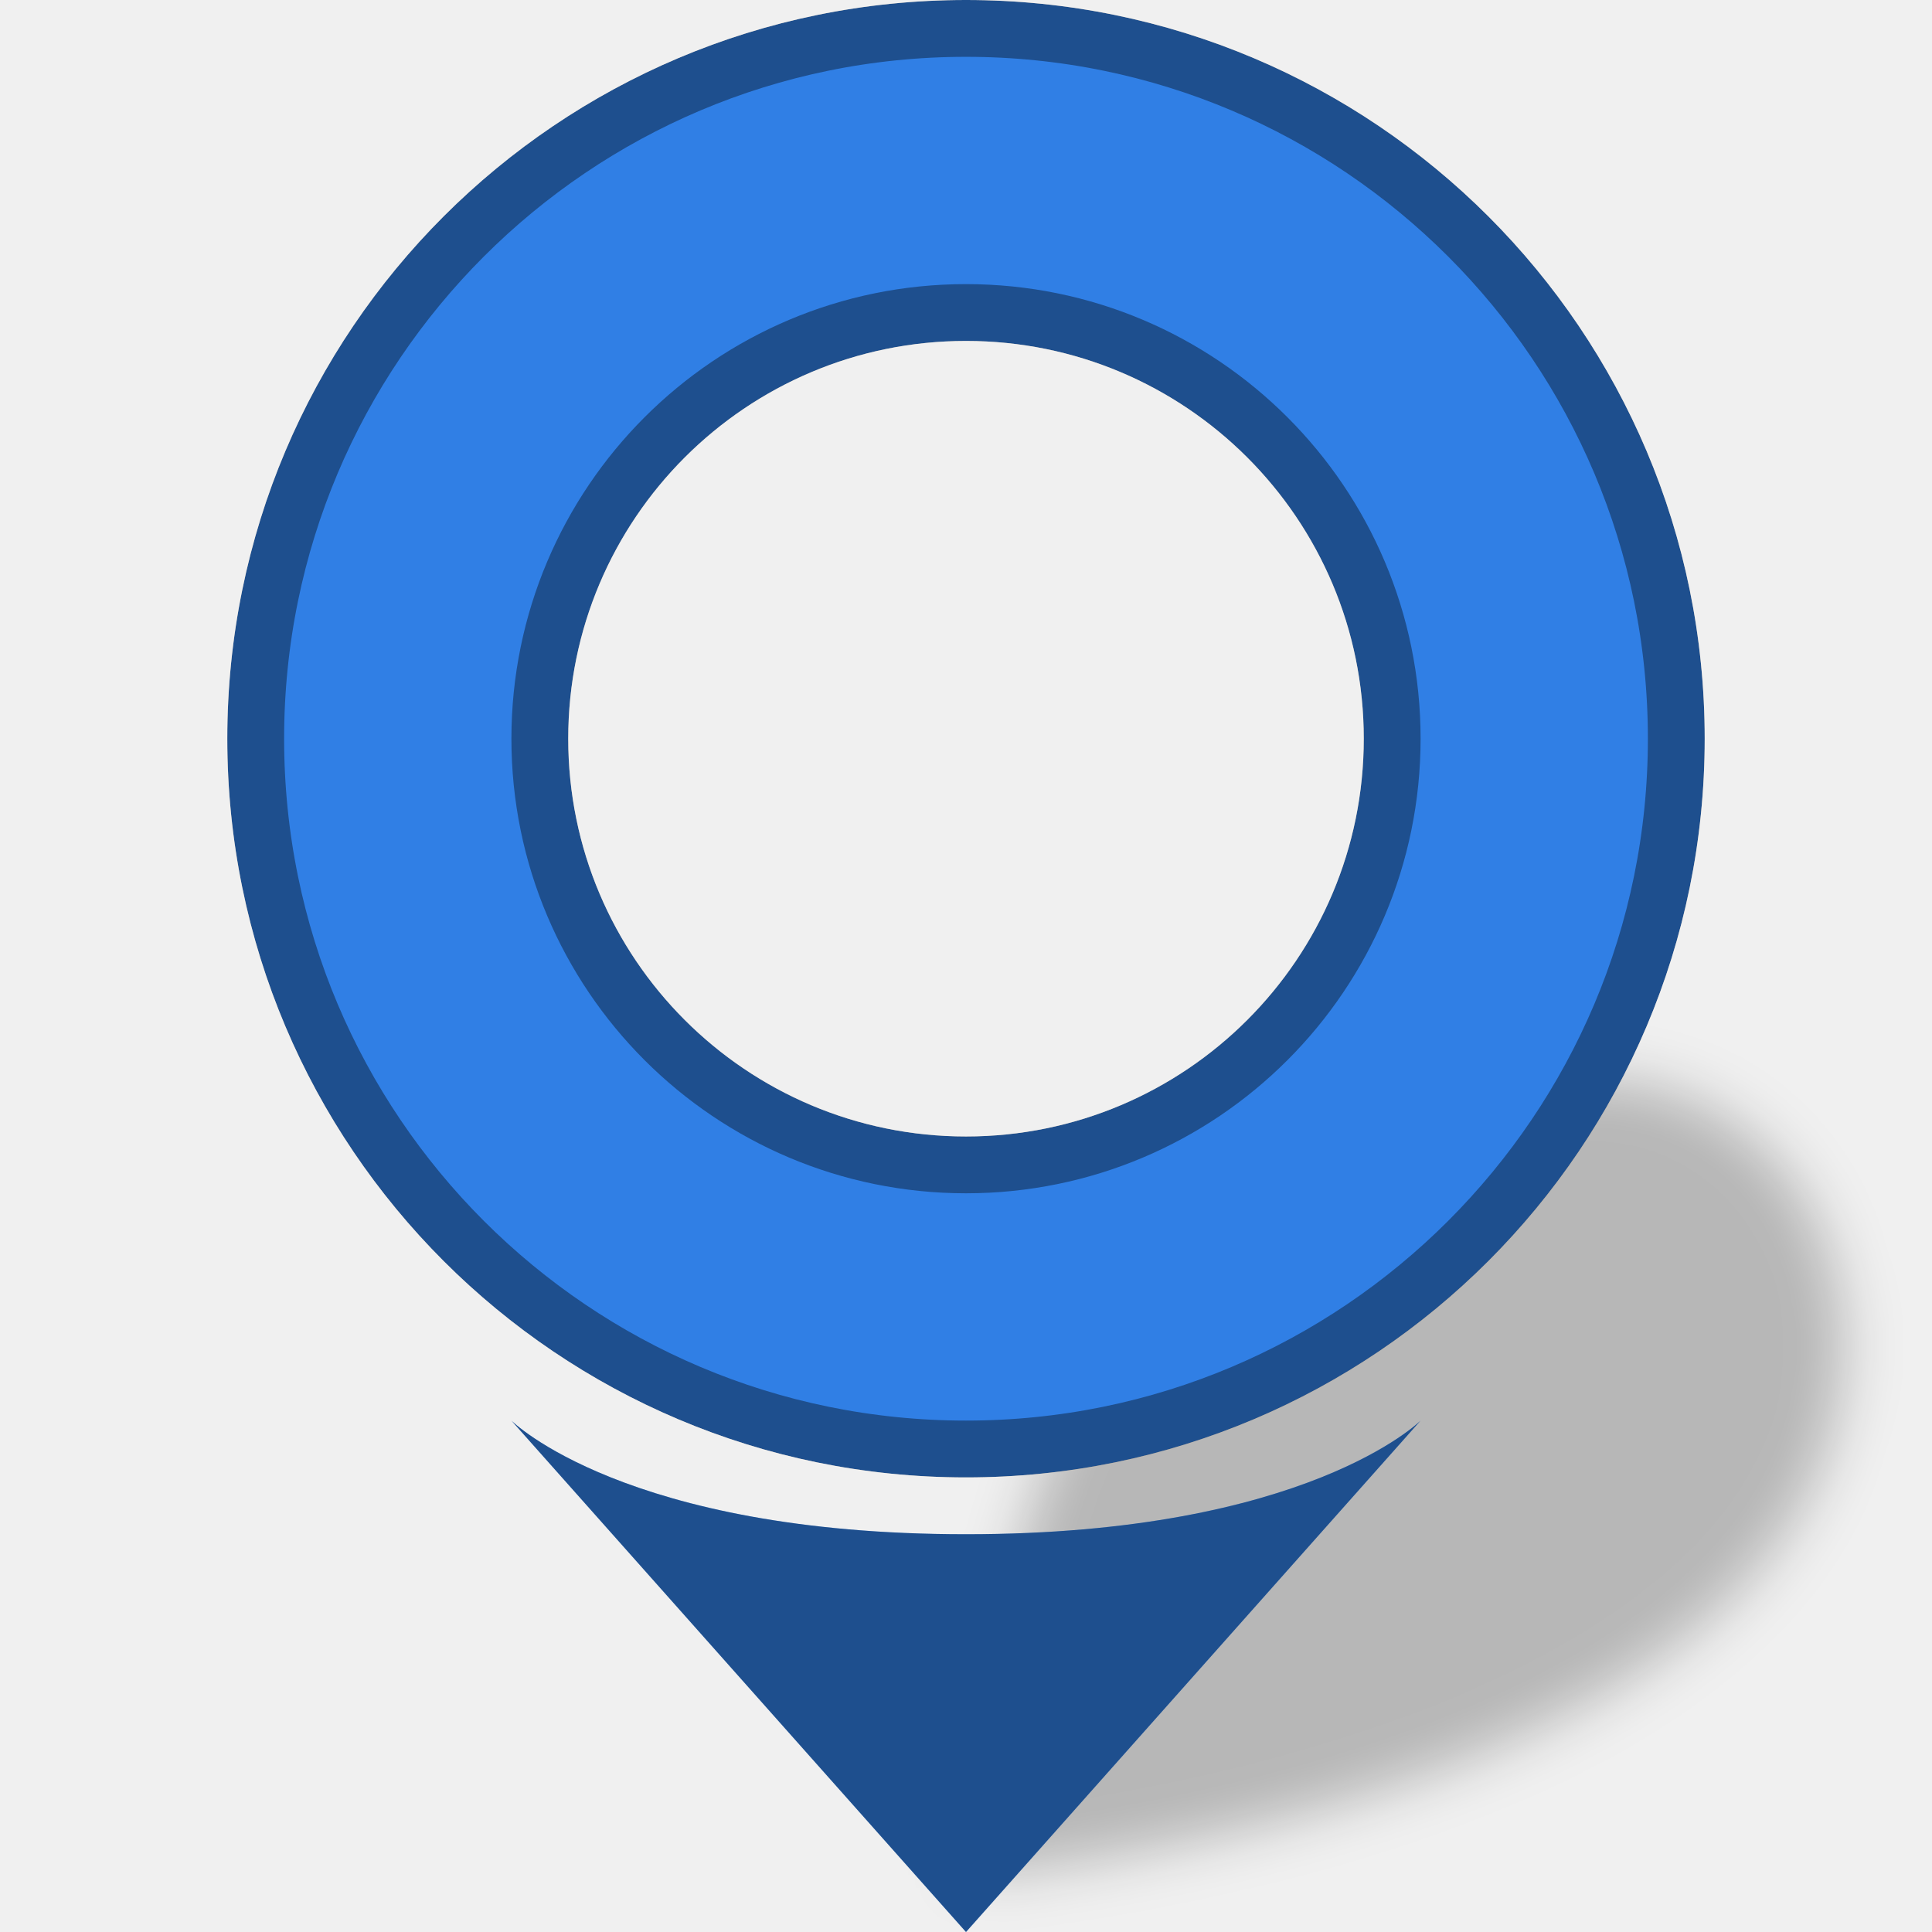
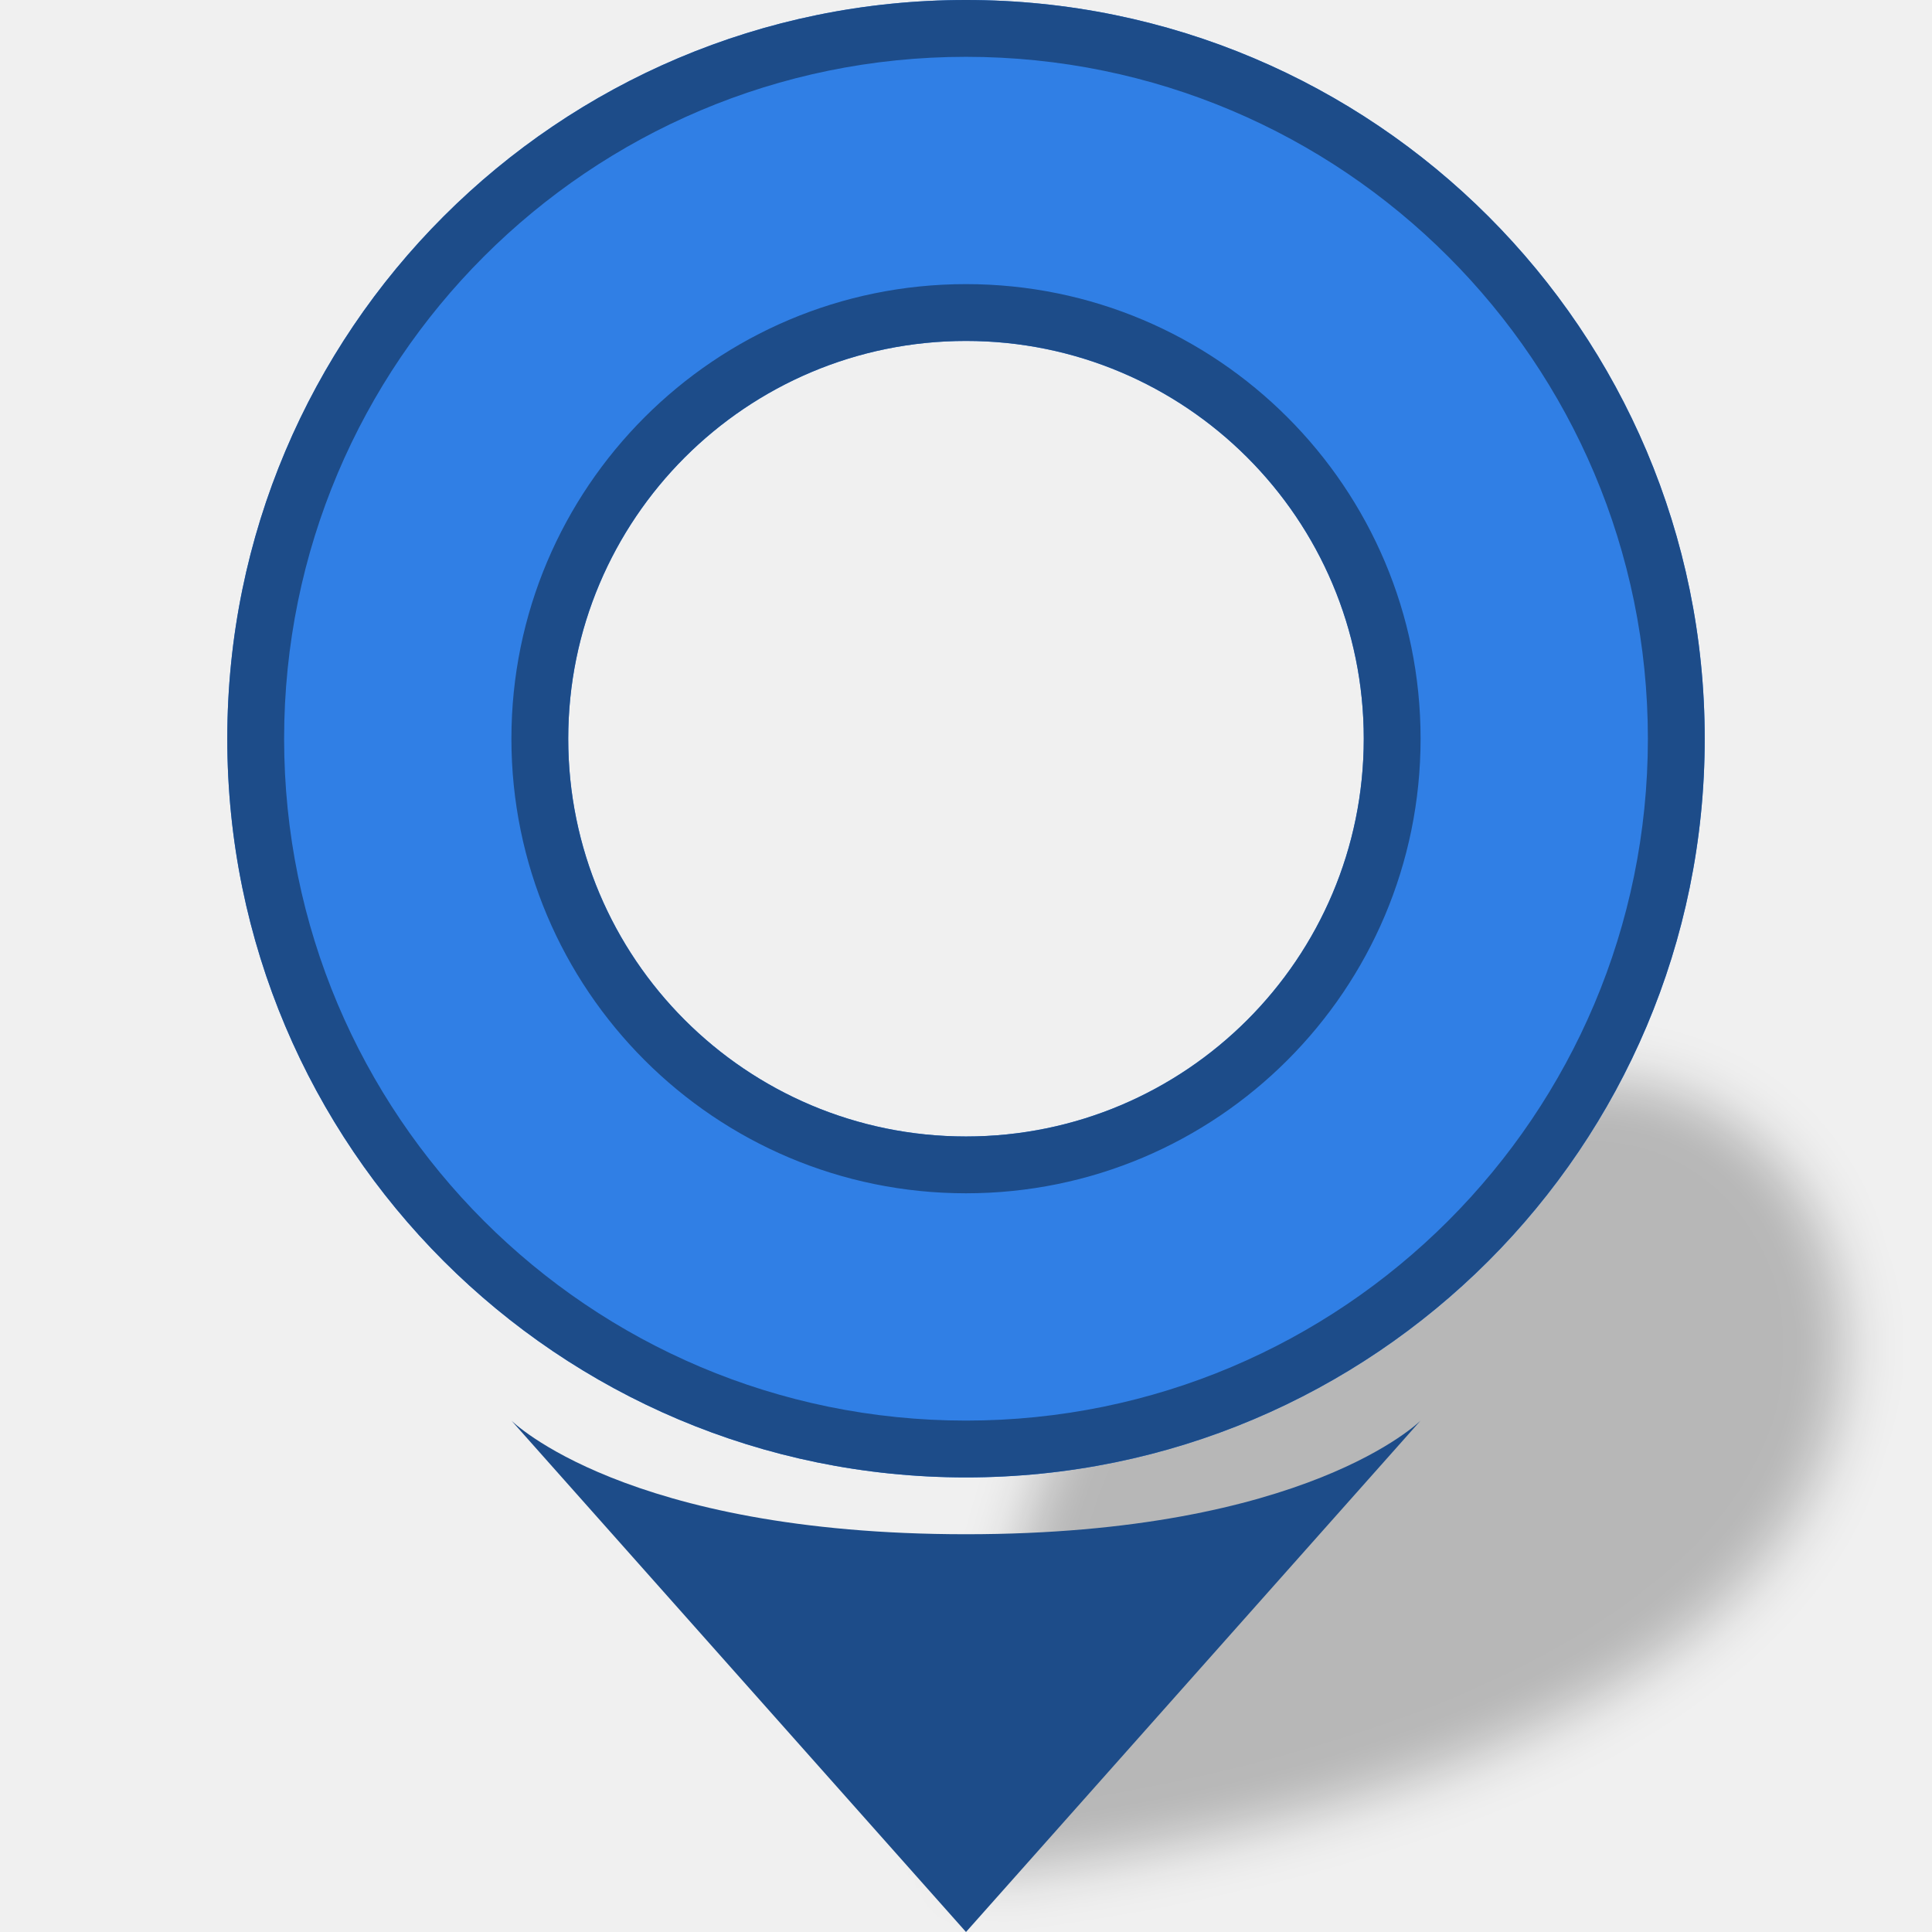
- <svg xmlns="http://www.w3.org/2000/svg" width="34" height="34" viewBox="0 0 34 34" fill="none">
-   <g filter="url(#filter0_bf_8826_264716)">
-     <path d="M19 24.5C17.407 27.413 17 33 17 33C17 33 27.086 32.196 30.999 27.5C34 23.899 31.999 19 27.999 19C23.999 19 21.193 20.489 19 24.5Z" fill="black" fill-opacity="0.24" />
+ <svg xmlns="http://www.w3.org/2000/svg" width="34" height="34" viewBox="0 0 34 34" class="marker-color" fill="#307FE5">
+   <g filter="url(#shadow-filter)">
+     <path class="marker-opacity" d="M19 24.5C17.407 27.413 17 33 17 33C17 33 27.086 32.196 30.999 27.5C34 23.899 31.999 19 27.999 19C23.999 19 21.193 20.489 19 24.5Z" fill="black" fill-opacity="0.24" />
  </g>
-   <path class="marker-color" d="M9 25L17 34L25 25C25 25 23 27 17 27C11 27 9 25 9 25Z" fill="#307FE5" />
-   <path d="M9 25L17 34L25 25C25 25 23 27 17 27C11 27 9 25 9 25Z" fill="black" fill-opacity="0.38" />
-   <mask id="path-3-inside-1_8826_264716" fill="white">
-     <path d="M30 13C30 20.18 24.18 26 17 26C9.82 26 4 20.18 4 13C4 5.82 9.82 0 17 0C24.18 0 30 5.82 30 13ZM10 13C10 16.866 13.134 20 17 20C20.866 20 24 16.866 24 13C24 9.134 20.866 6 17 6C13.134 6 10 9.134 10 13Z" />
-   </mask>
-   <path class="marker-color" d="M30 13C30 20.18 24.18 26 17 26C9.82 26 4 20.18 4 13C4 5.82 9.82 0 17 0C24.18 0 30 5.82 30 13ZM10 13C10 16.866 13.134 20 17 20C20.866 20 24 16.866 24 13C24 9.134 20.866 6 17 6C13.134 6 10 9.134 10 13Z" fill="#307FE5" stroke="black" stroke-opacity="0.38" stroke-width="2" mask="url(#path-3-inside-1_8826_264716)" />
+   <path d="M9 25L17 34L25 25C25 25 23 27 17 27C11 27 9 25 9 25Z" style="filter:url(#stroke-filter)" />
+   <path d="M 30,13 C 30,20.18 24.18,26 17,26 9.82,26 4,20.18 4,13 4,5.82 9.82,0 17,0 24.18,0 30,5.82 30,13 Z M 10,13 c 0,3.866 3.134,7 7,7 3.866,0 7,-3.134 7,-7 C 24,9.134 20.866,6 17,6 13.134,6 10,9.134 10,13 Z" />
+   <path fill-rule="evenodd" clip-rule="evenodd" d="M 17,25 C 23.627,25 29,19.627 29,13 29,6.373 23.627,1 17,1 10.373,1 5,6.373 5,13 c 0,6.627 5.373,12 12,12 z m 0,-4 C 12.582,21 9,17.418 9,13 9,8.582 12.582,5 17,5 c 4.418,0 8,3.582 8,8 0,4.418 -3.582,8 -8,8 z m 0,5 C 24.18,26 30,20.18 30,13 30,5.82 24.18,0 17,0 9.82,0 4,5.82 4,13 4,20.18 9.82,26 17,26 Z m 0,-6 C 13.134,20 10,16.866 10,13 10,9.134 13.134,6 17,6 c 3.866,0 7,3.134 7,7 0,3.866 -3.134,7 -7,7 z" style="filter:url(#stroke-filter)" />
  <defs>
-     <filter id="filter0_bf_8826_264716" x="12.75" y="14.75" width="23.943" height="22.5" filterUnits="userSpaceOnUse" color-interpolation-filters="sRGB">
+     <filter id="shadow-filter" x="12.75" y="14.75" width="23.943" height="22.5" filterUnits="userSpaceOnUse" color-interpolation-filters="sRGB">
      <feFlood flood-opacity="0" result="BackgroundImageFix" />
      <feGaussianBlur in="BackgroundImageFix" stdDeviation="2.125" />
-       <feComposite in2="SourceAlpha" operator="in" result="effect1_backgroundBlur_8826_264716" />
-       <feBlend mode="normal" in="SourceGraphic" in2="effect1_backgroundBlur_8826_264716" result="shape" />
-       <feGaussianBlur stdDeviation="0.5" result="effect2_foregroundBlur_8826_264716" />
+       <feComposite in2="SourceAlpha" operator="in" result="effect1_backgroundBlur_8817_262071" />
+       <feBlend mode="normal" in="SourceGraphic" in2="effect1_backgroundBlur_8817_262071" result="shape" />
+       <feGaussianBlur stdDeviation="0.5" result="effect2_foregroundBlur_8817_262071" />
+     </filter>
+     <filter id="stroke-filter" style="color-interpolation-filters:sRGB" x="0" y="0" width="1" height="1">
+       <feColorMatrix values="0.6 0 0 0 0 0 0.6 0 0 0 0 0 0.6 0 0 0 0 0 1 0" />
    </filter>
  </defs>
</svg>
